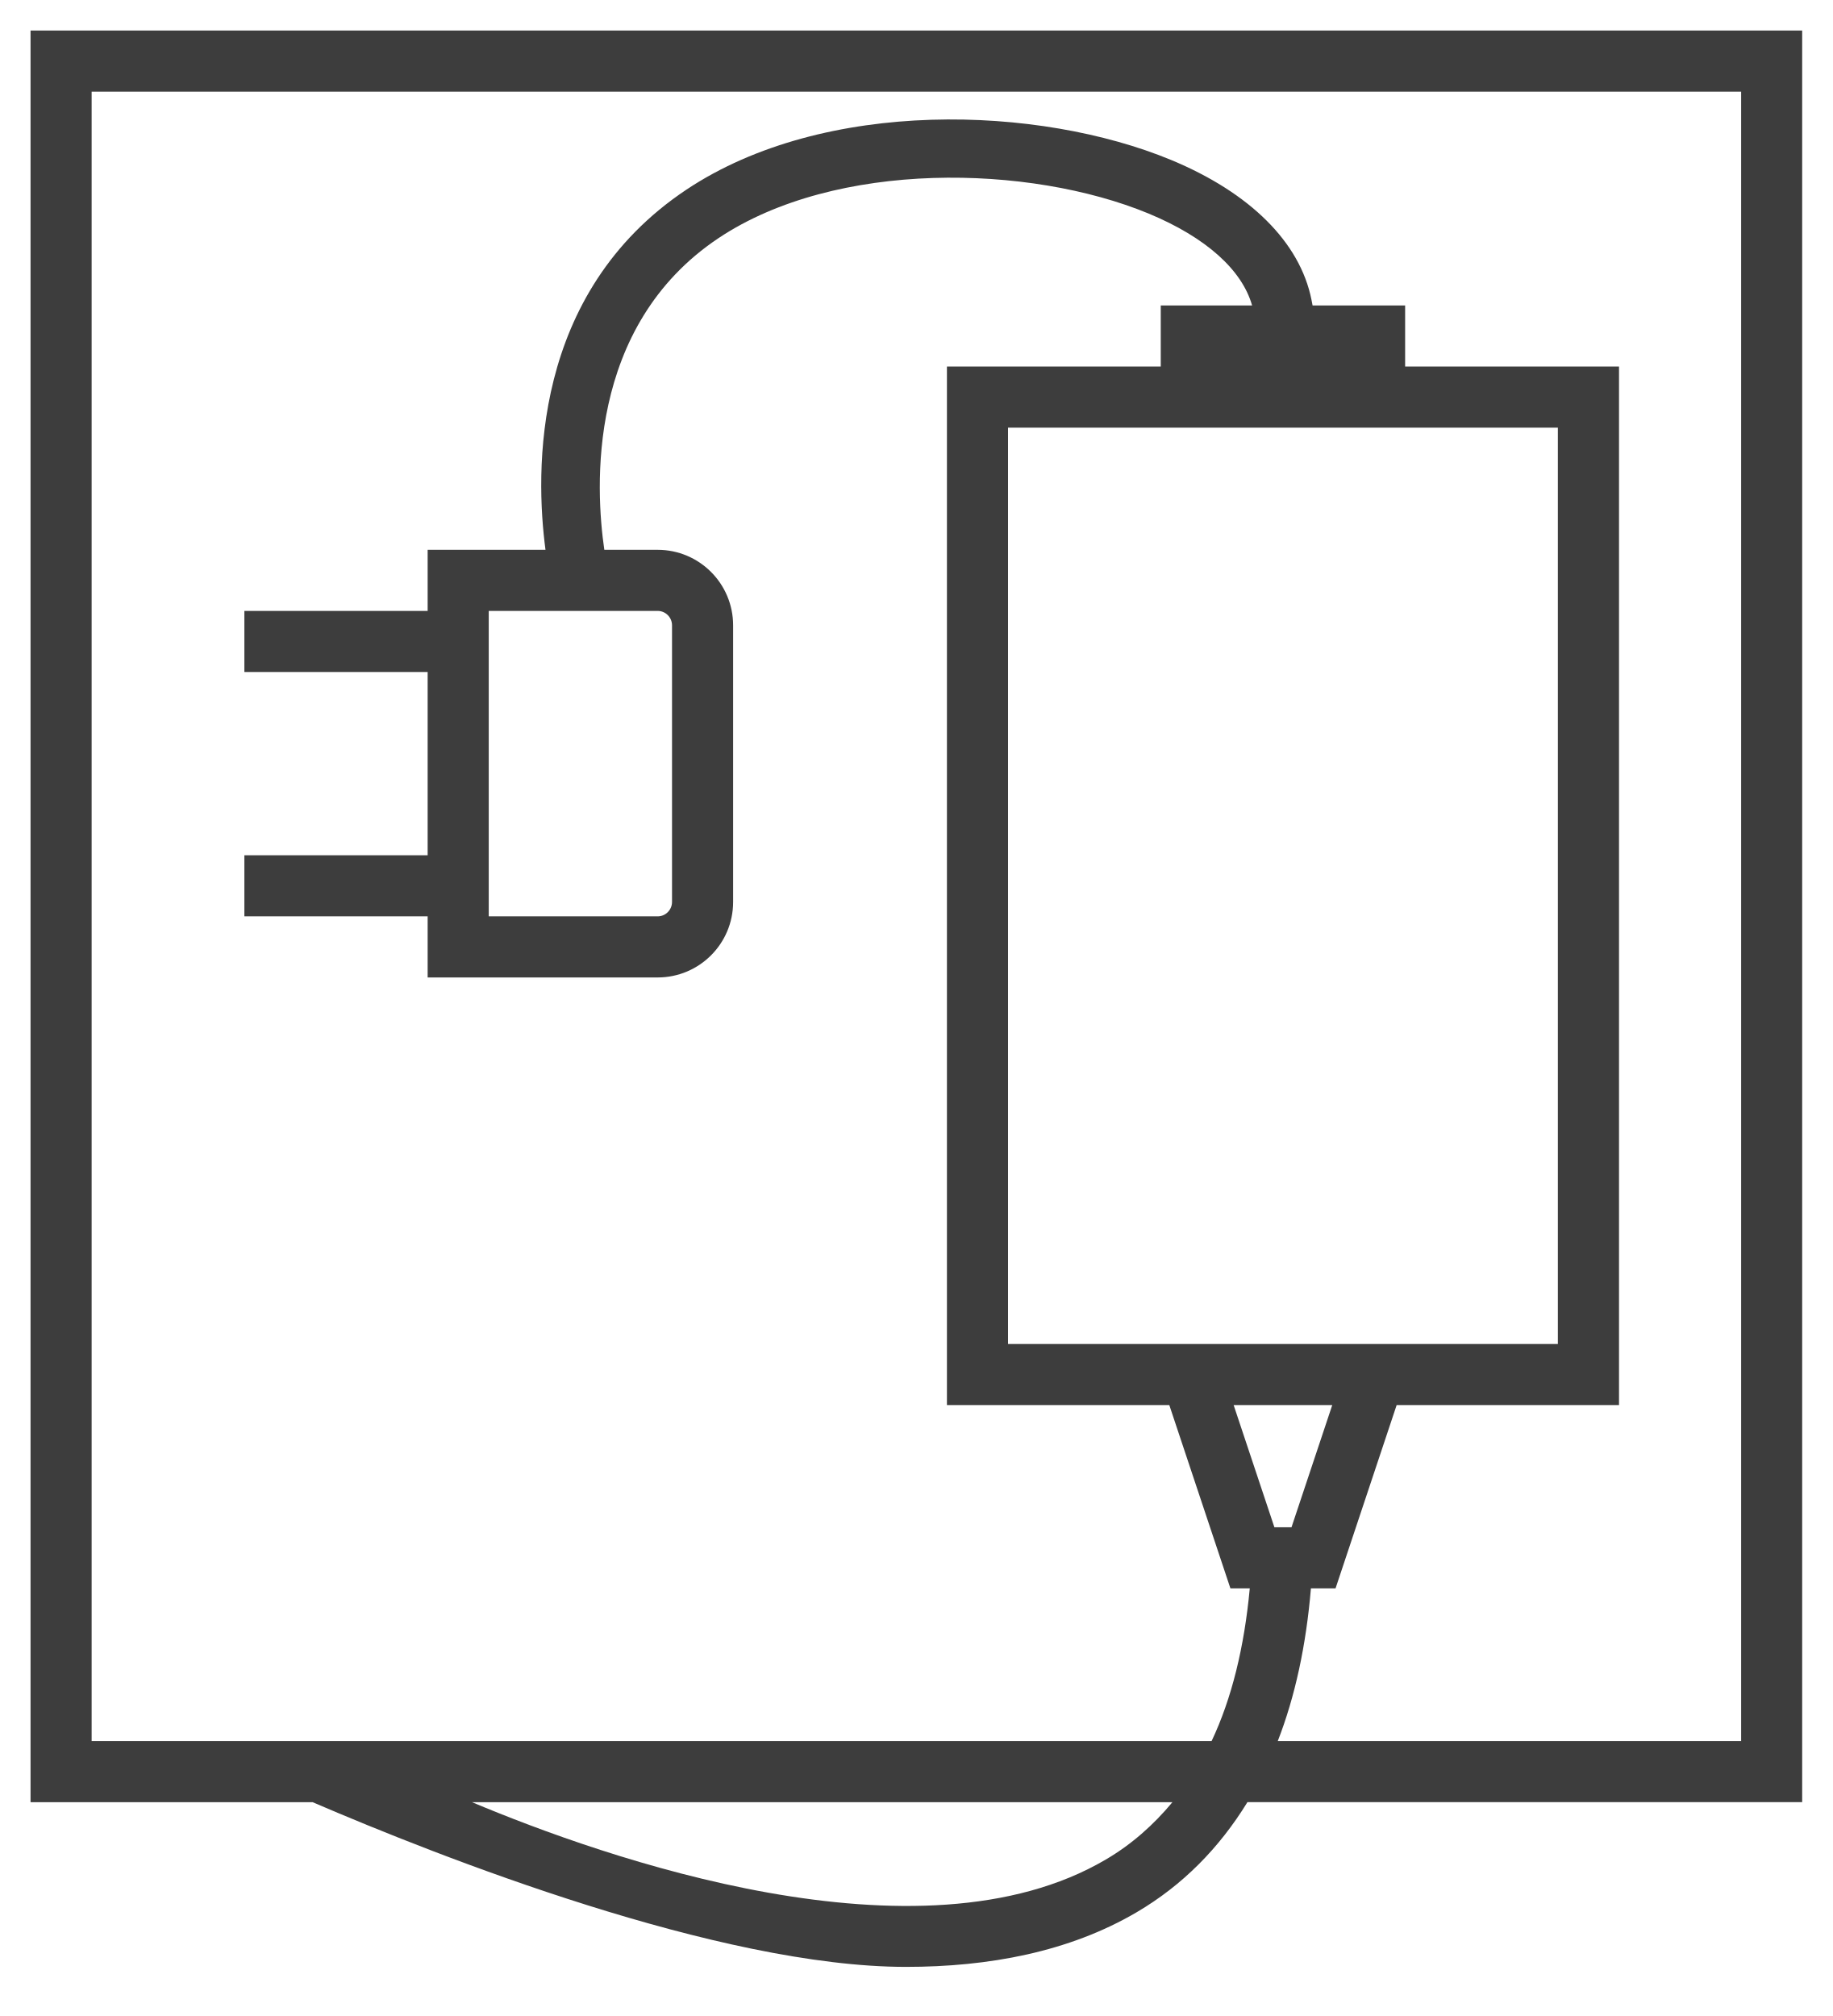
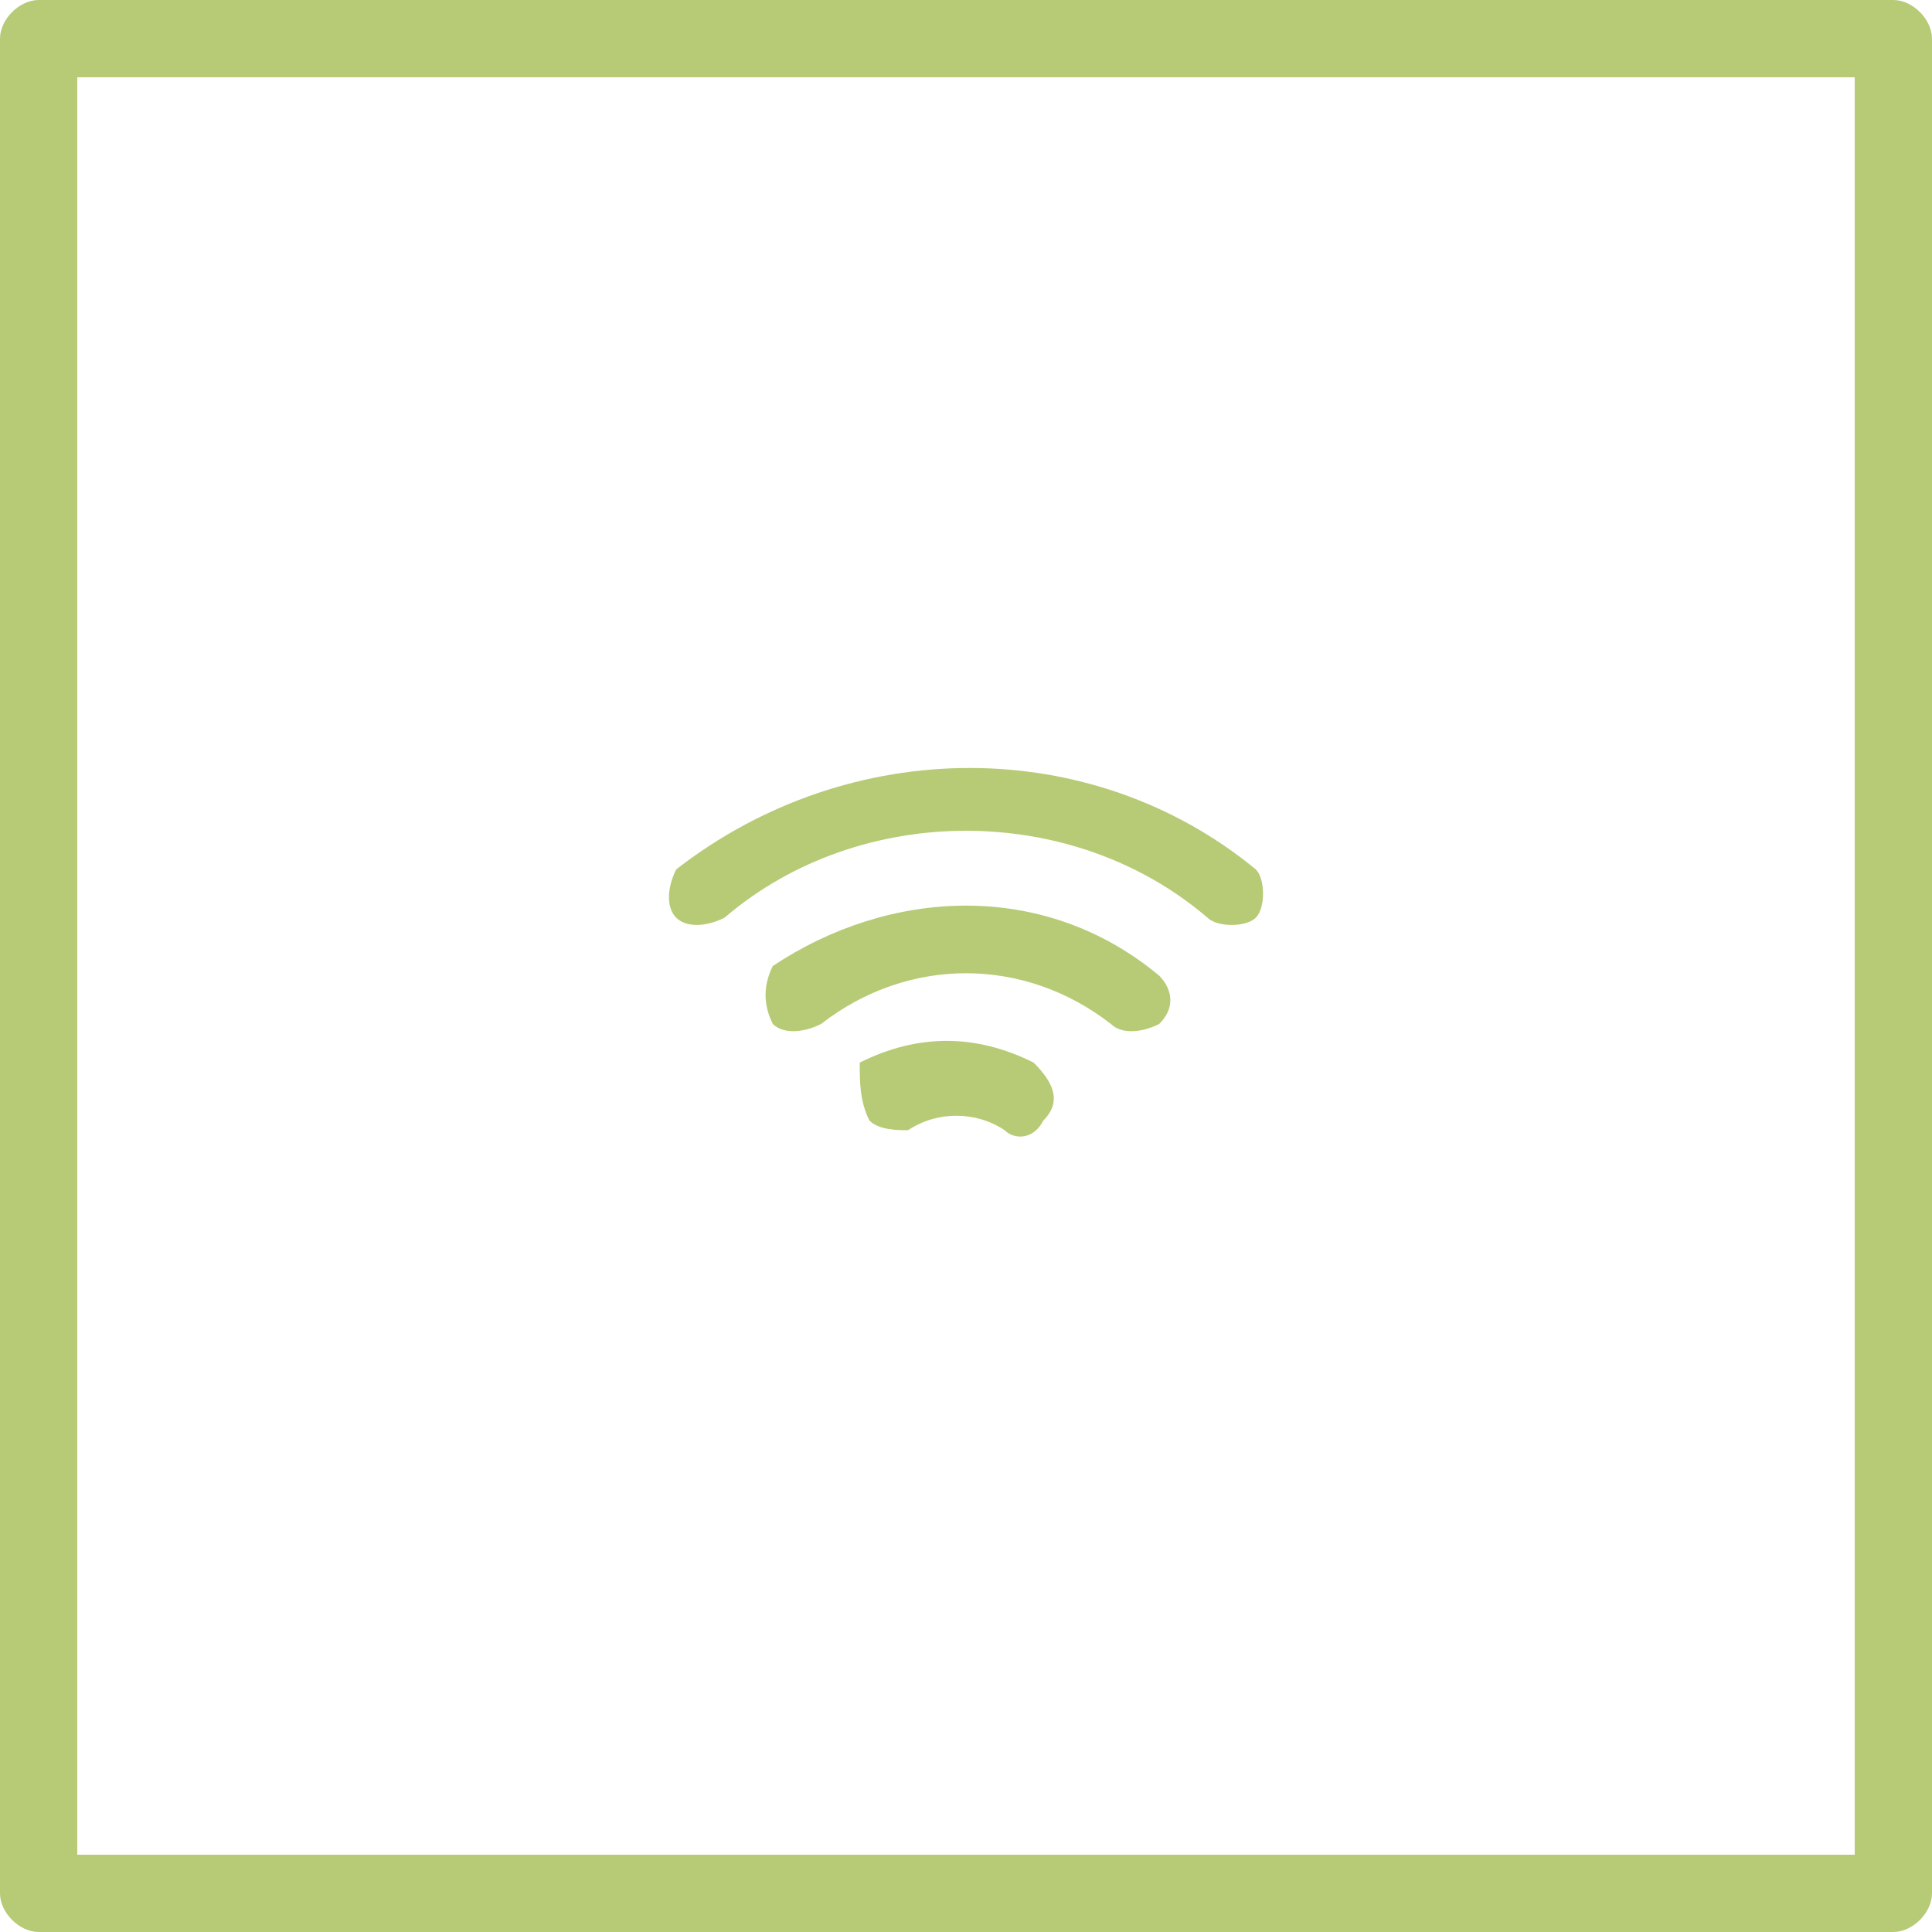
- <svg xmlns="http://www.w3.org/2000/svg" version="1.1" id="Слой_1" x="0px" y="0px" viewBox="0 0 30 33" style="enable-background:new 0 0 30 33;" xml:space="preserve">
+ <svg xmlns="http://www.w3.org/2000/svg" version="1.1" id="Слой_1" x="0px" y="0px" viewBox="0 0 20 20" style="enable-background:new 0 0 20 20;" xml:space="preserve">
  <style type="text/css">
- 	.st0{fill:#3D3D3D;}
+ 	.st0{fill:#B7CB76;}
</style>
-   <path class="st0" d="M29.5,0.5h-29v29h4.617c2.091,0.9,6.658,2.696,9.712,2.696c1.354,0,2.669-0.244,3.776-0.894  c0.753-0.442,1.352-1.051,1.814-1.803h9.08V0.5z M18.1,30.439C15.05,32.233,9.883,30.406,7.726,29.5h11.465  C18.88,29.874,18.52,30.193,18.1,30.439z M28.5,28.5h-7.585c0.284-0.729,0.464-1.564,0.543-2.5h0.403l1-3h3.64V6H23V5h-1.515  c-0.006-0.032-0.012-0.059-0.018-0.093c-0.188-0.94-1.005-1.753-2.301-2.29c-2.154-0.891-5.664-1.022-7.93,0.487  C8.691,4.801,8.761,7.731,8.929,9H7v1H4v1h3v3H4v1h3v1h3.765C11.447,16,12,15.447,12,14.765v-4.529C12,9.553,11.447,9,10.765,9  H9.892c-0.145-0.99-0.301-3.655,1.872-5.104c1.92-1.279,5.085-1.208,7.038-0.4C19.743,3.887,20.33,4.419,20.495,5H19v1h-3.5v17h3.64  l1,3h0.317c-0.09,0.964-0.295,1.803-0.625,2.5H1.5v-27h27V28.5z M21.807,23l-0.667,2H20.86l-0.667-2H21.807z M18.807,22H16.5V7h9v15  h-2.307H18.807z M10.765,10C10.894,10,11,10.106,11,10.235v4.529C11,14.894,10.894,15,10.765,15H8v-5H10.765z" />
+   <g>
+     <path class="st0" d="M19.6,20H0.4C0.2,20,0,19.8,0,19.6V0.4C0,0.2,0.2,0,0.4,0h19.2C19.8,0,20,0.2,20,0.4v19.2   C20,19.8,19.8,20,19.6,20z M0.8,19.2h18.4V0.8H0.8V19.2z" />
+     <path class="st0" d="M8,10.6L8,10.6c0.1,0.1,0.3,0.1,0.5,0c0.9-0.7,2.1-0.7,3,0c0.1,0.1,0.3,0.1,0.5,0l0,0c0.2-0.2,0.1-0.4,0-0.5   C10.8,9.1,9.2,9.2,8,10C7.9,10.2,7.9,10.4,8,10.6z" />
+     <path class="st0" d="M9,11.6L9,11.6c0.1,0.1,0.3,0.1,0.4,0.1c0.3-0.2,0.7-0.2,1,0c0.1,0.1,0.3,0.1,0.4-0.1l0,0   c0.2-0.2,0.1-0.4-0.1-0.6c-0.6-0.3-1.2-0.3-1.8,0C8.9,11.2,8.9,11.4,9,11.6z" />
+     <path class="st0" d="M7,9.5L7,9.5c0.1,0.1,0.3,0.1,0.5,0c1.4-1.2,3.6-1.2,5,0c0.1,0.1,0.4,0.1,0.5,0l0,0c0.1-0.1,0.1-0.4,0-0.5   c-1.7-1.4-4.2-1.4-6,0C6.9,9.2,6.9,9.4,7,9.5z" />
+   </g>
</svg>
